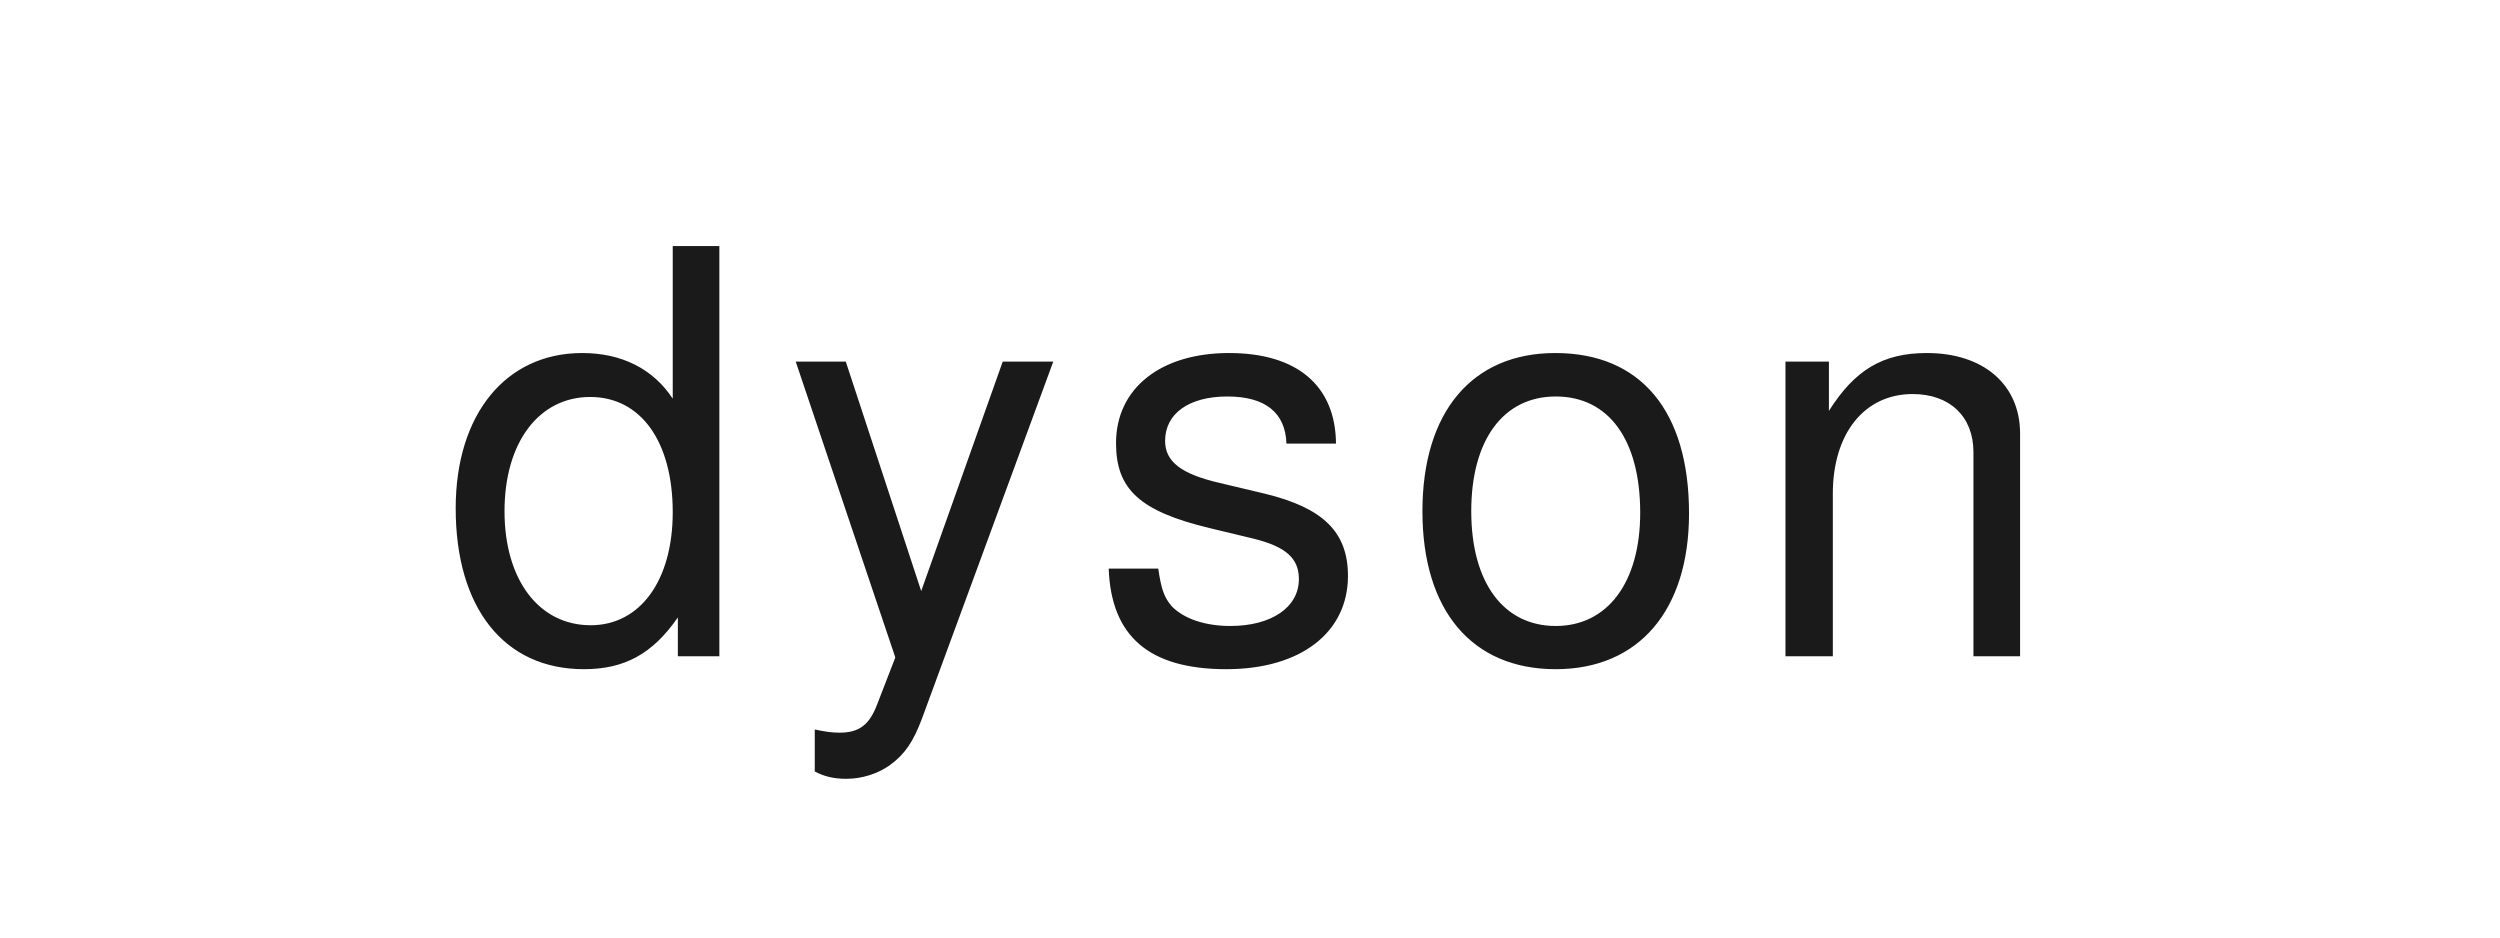
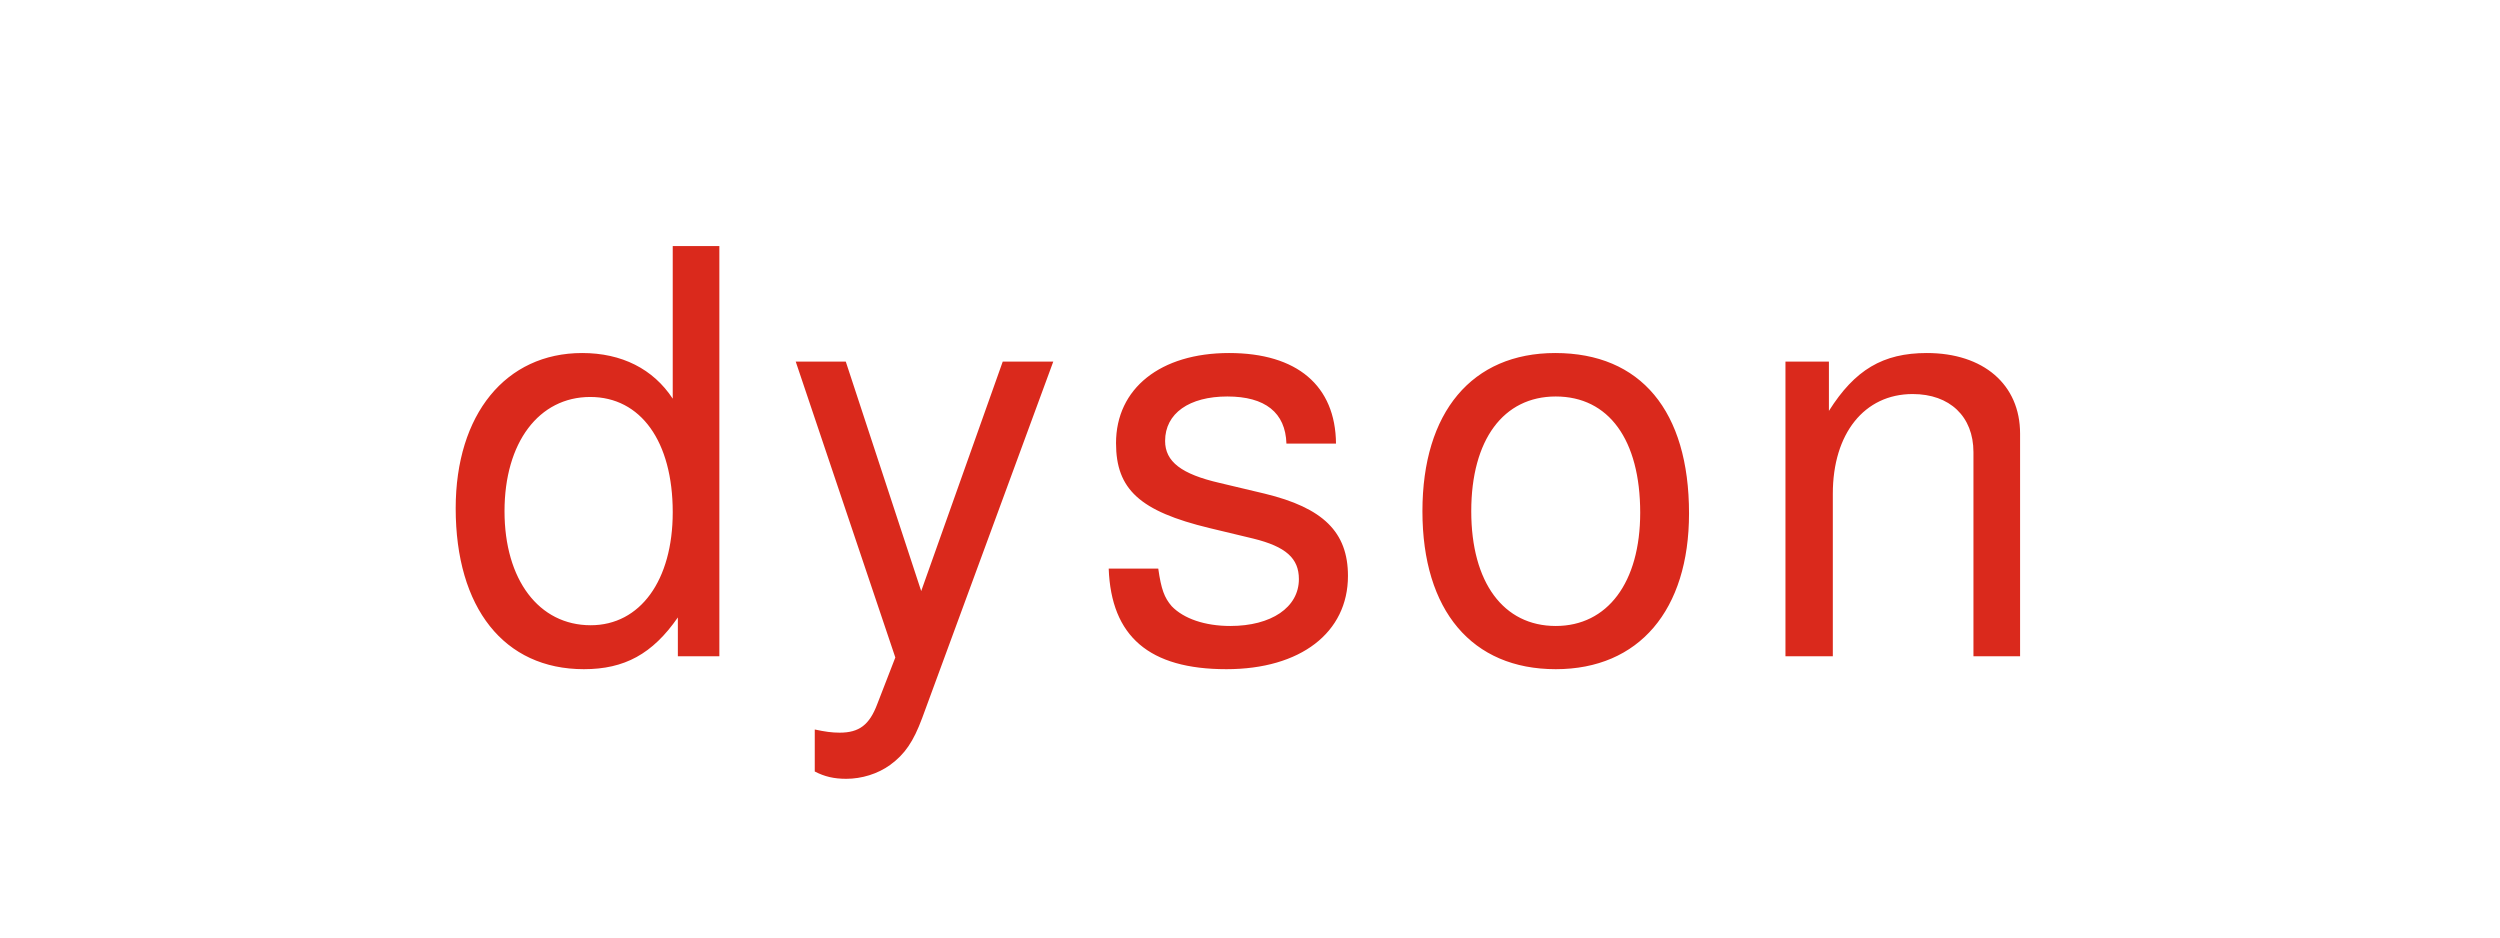
<svg xmlns="http://www.w3.org/2000/svg" viewBox="0 0 160 60">
-   <text x="80" y="42" text-anchor="middle" font-family="'Futura', 'Helvetica Neue', Helvetica, Arial, sans-serif" font-size="36" font-weight="400" letter-spacing="2" fill="#1a1a1a">dyson</text>
+   <text x="80" y="42" text-anchor="middle" font-family="'Futura', 'Helvetica Neue', Helvetica, Arial, sans-serif" font-size="36" font-weight="400" letter-spacing="2" fill="#DA291C">dyson</text>
</svg>
